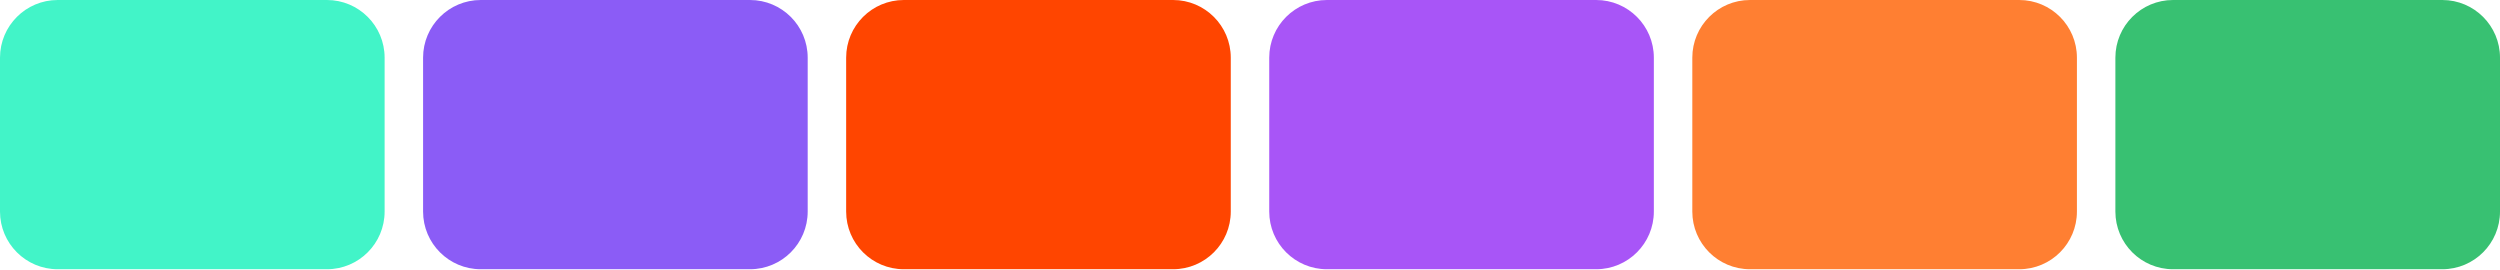
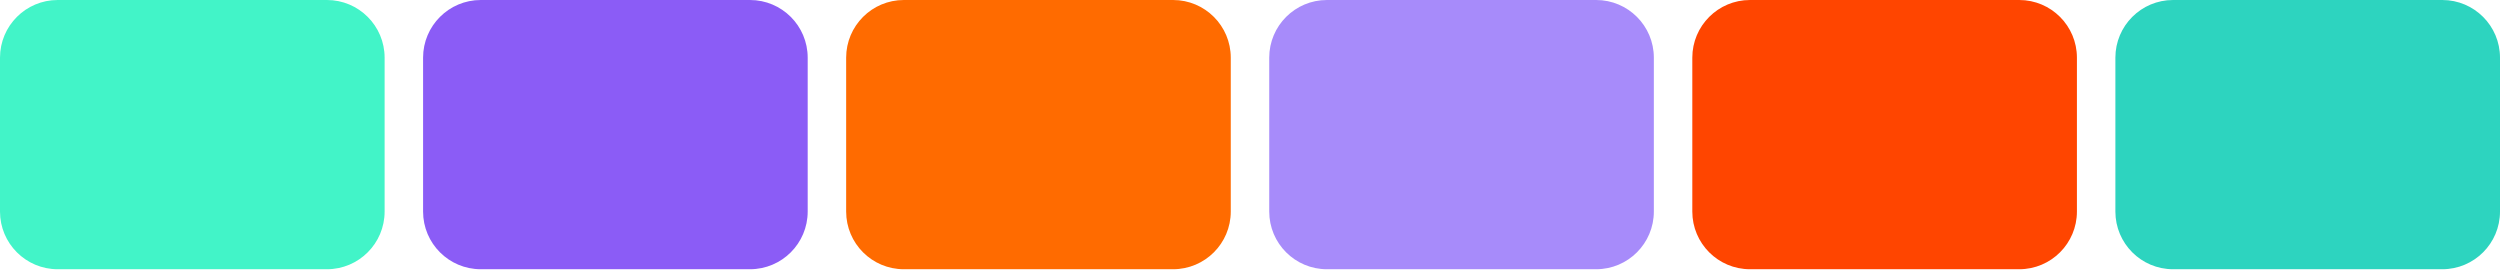
<svg xmlns="http://www.w3.org/2000/svg" width="260" height="28" viewBox="0 0 260 28">
-   <rect x="0" y="0" width="40" height="28" rx="6" fill="#42f4c8" />
+   <rect x="0" y="0" width="40" height="28" rx="6" fill="#42F4C8" />
  <rect x="44" y="0" width="40" height="28" rx="6" fill="#8B5CF6" />
-   <rect x="88" y="0" width="40" height="28" rx="6" fill="#FF4500" />
-   <rect x="132" y="0" width="40" height="28" rx="6" fill="#A855F7" />
-   <rect x="176" y="0" width="40" height="28" rx="6" fill="#FF7F32" />
-   <rect x="220" y="0" width="40" height="28" rx="6" fill="#38C172" />
+   <rect x="88" y="0" width="40" height="28" rx="6" fill="#FF6B00" />
+   <rect x="132" y="0" width="40" height="28" rx="6" fill="#A78BFA" />
+   <rect x="176" y="0" width="40" height="28" rx="6" fill="#FF4500" />
+   <rect x="220" y="0" width="40" height="28" rx="6" fill="#2DD4BF" />
</svg>
